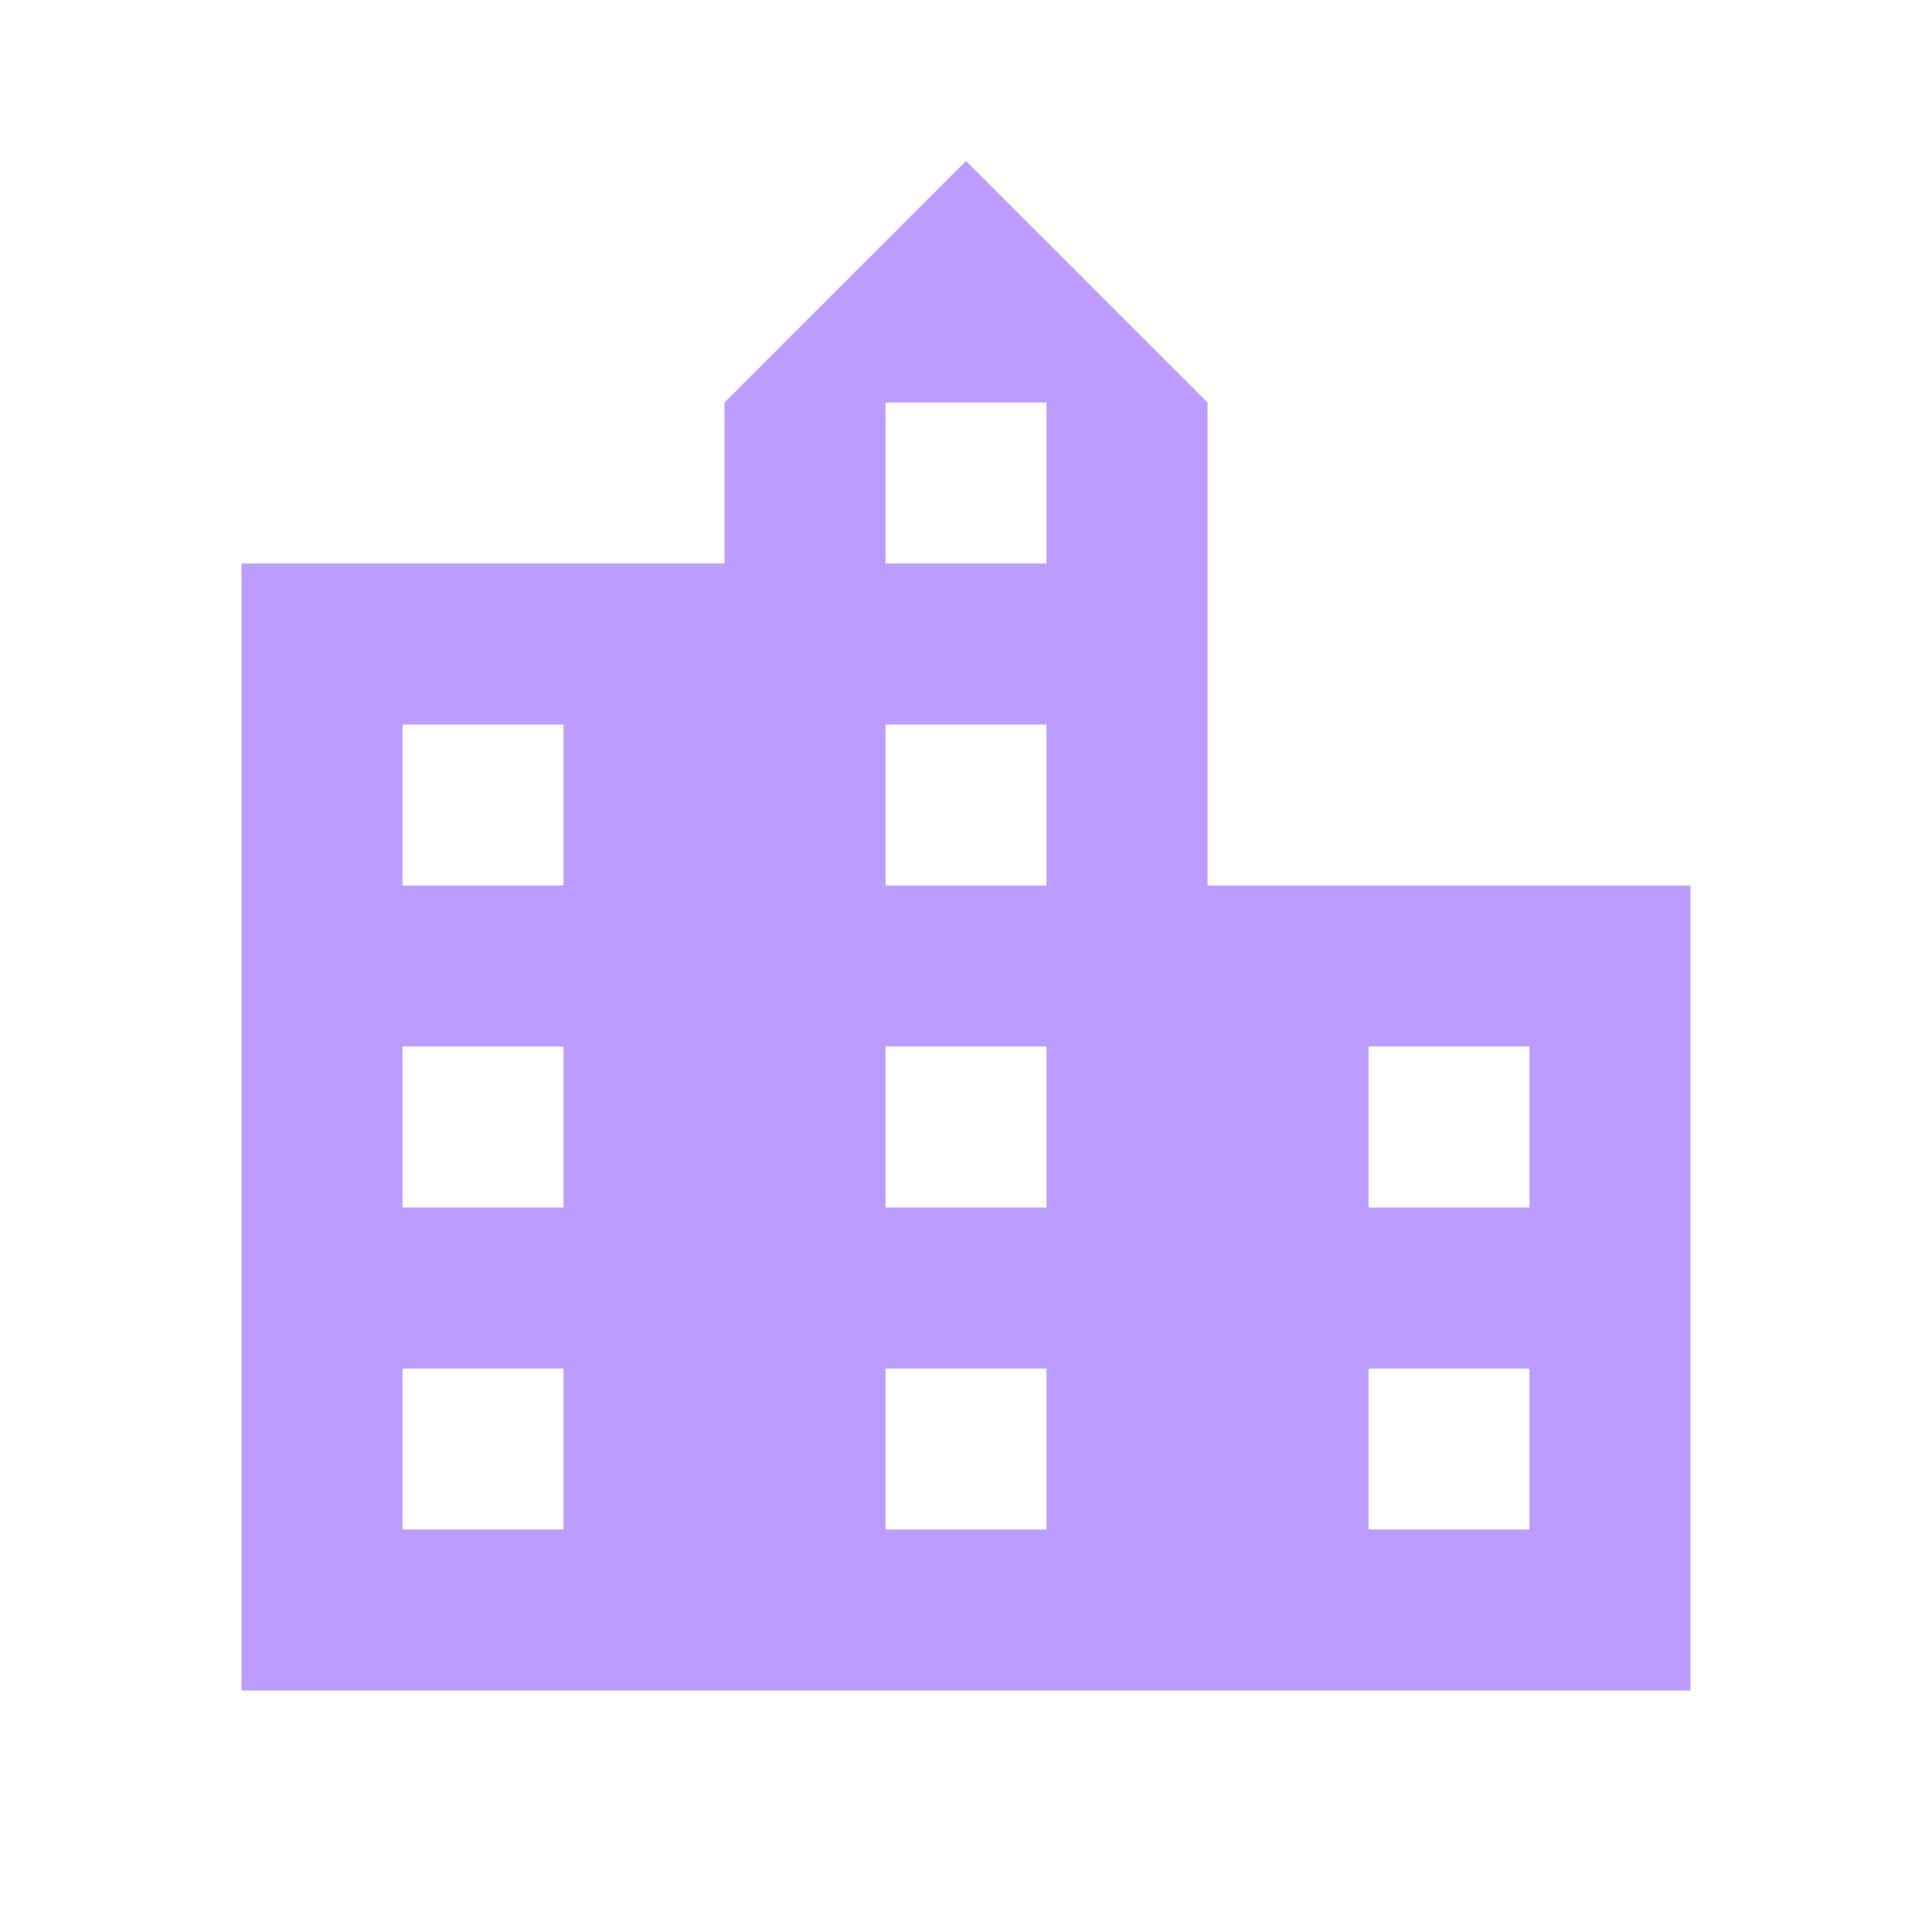
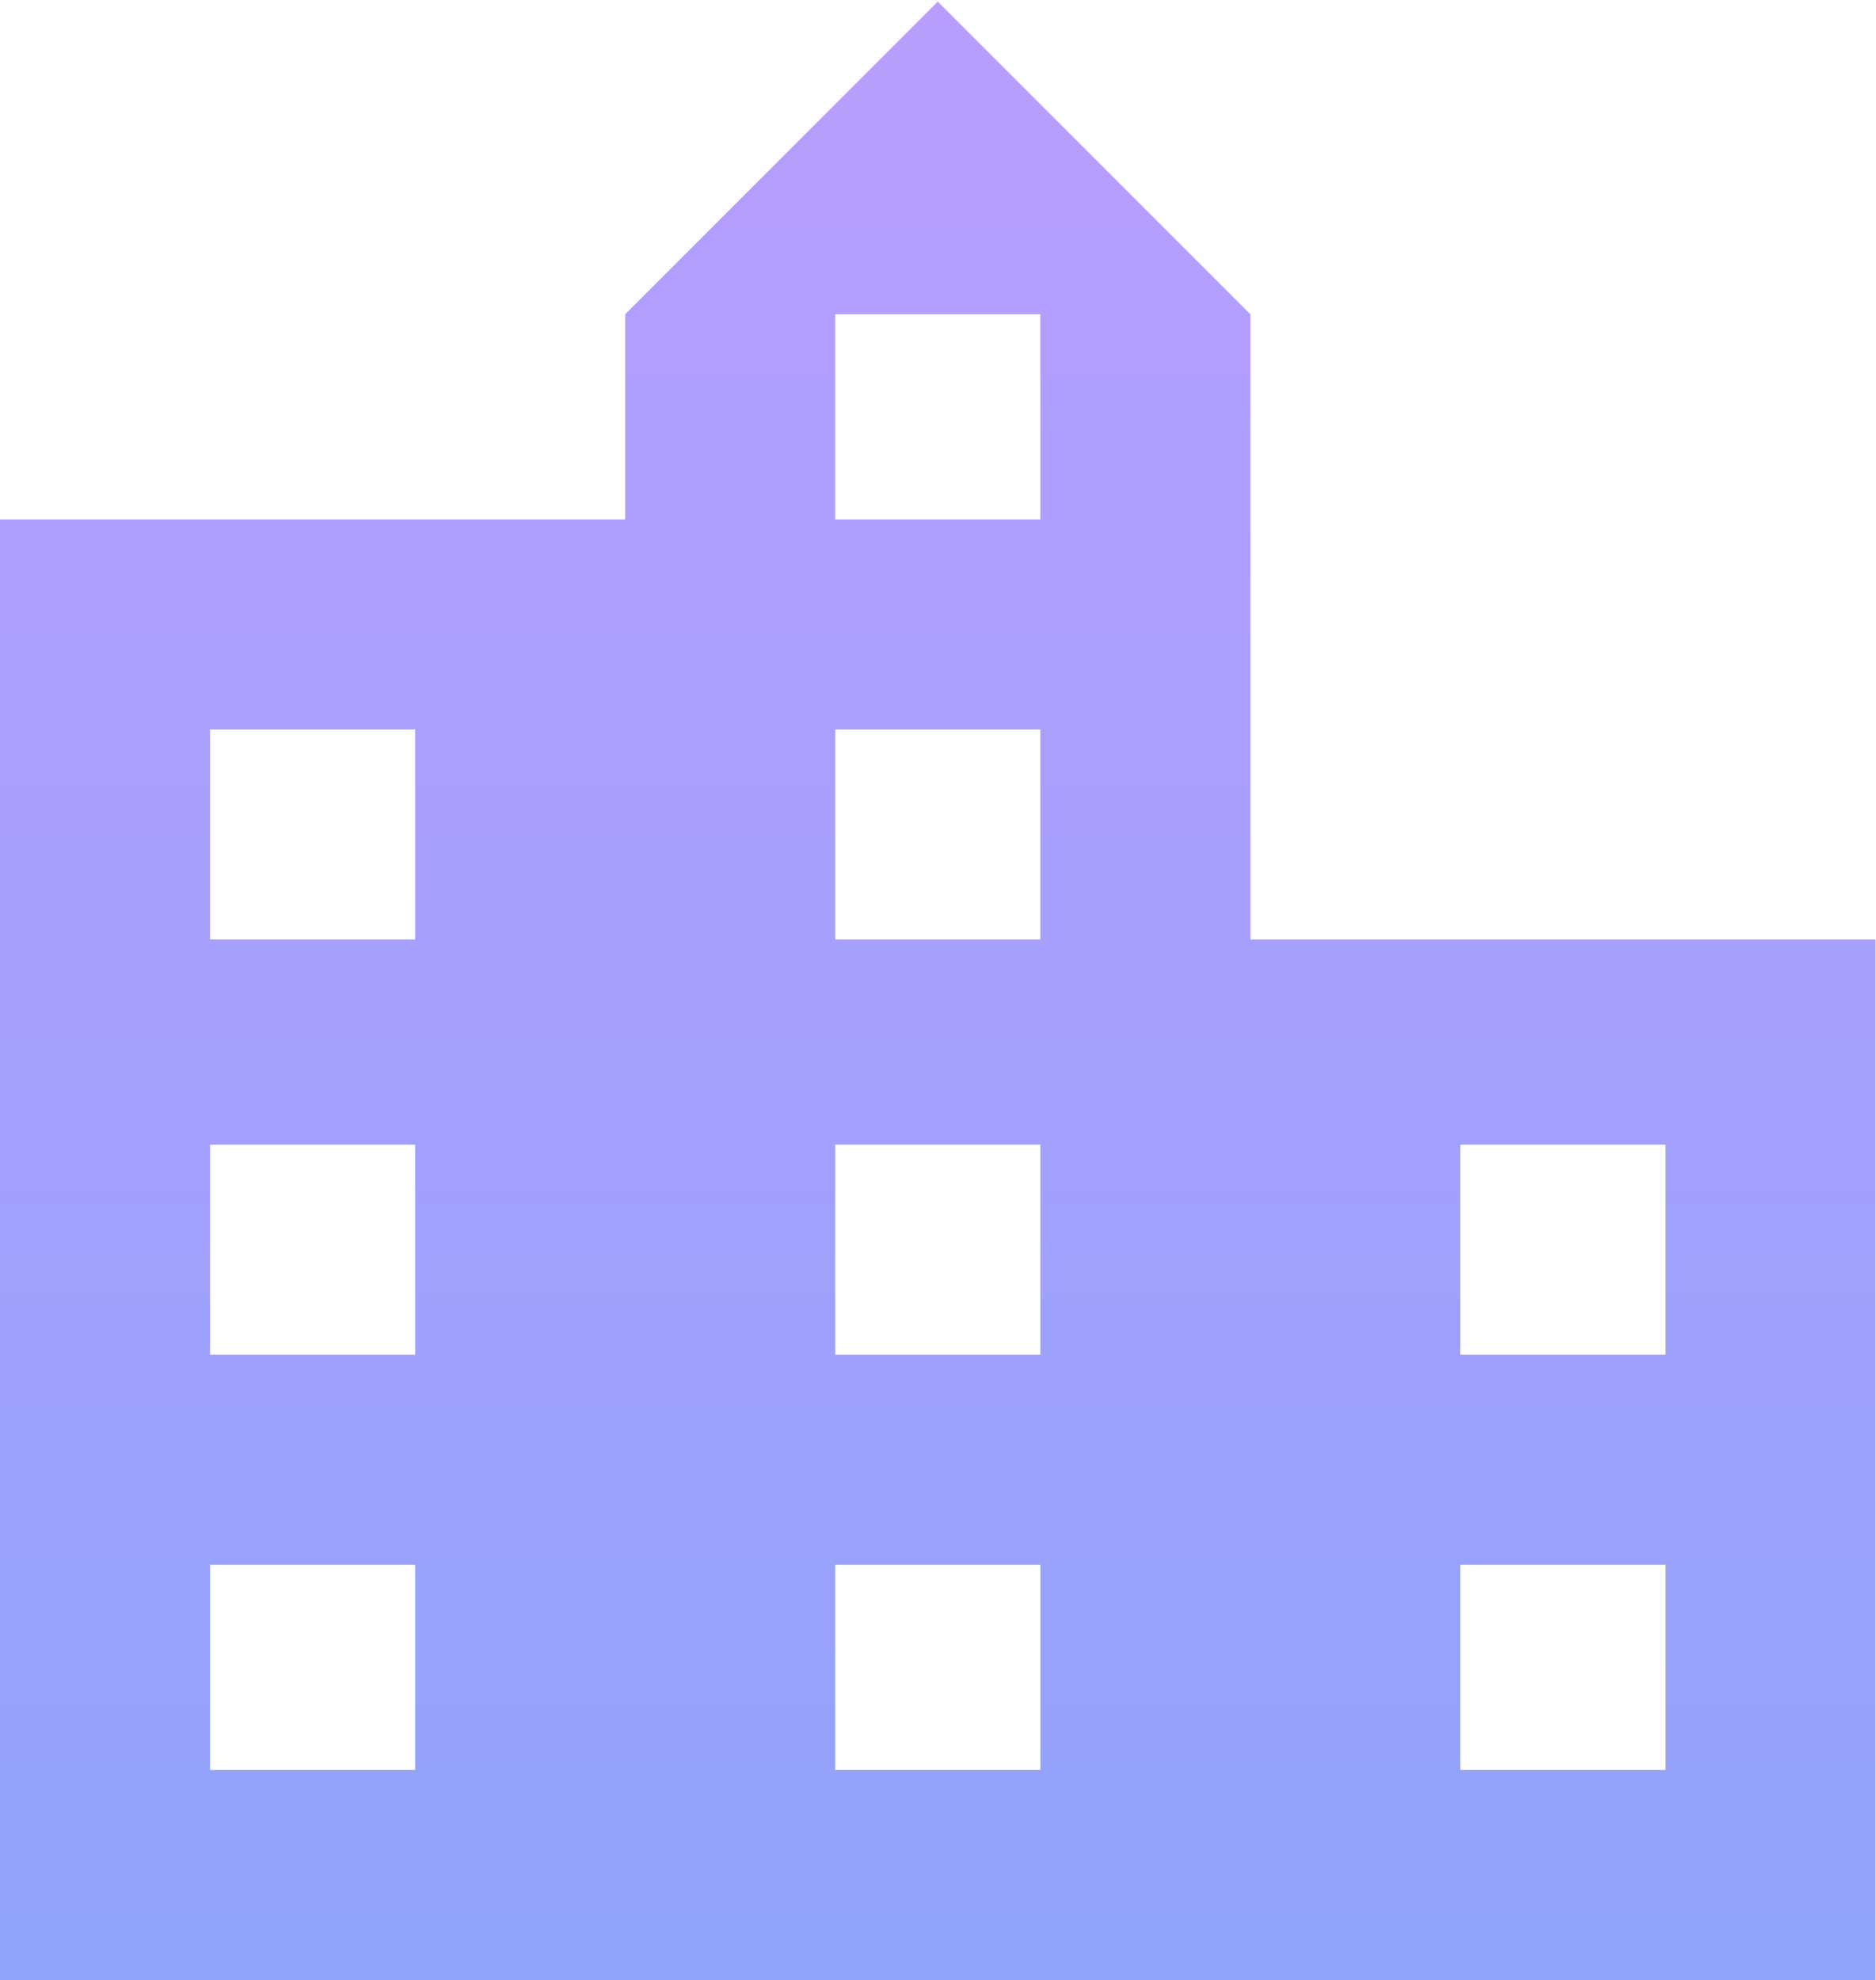
- <svg xmlns="http://www.w3.org/2000/svg" viewBox="0 0 24 24" width="51" height="51">
-   <path fill="#BC9CFF" d="M15 11V5l-3-3-3 3v2H3v14h18V11h-6zm-8 8H5v-2h2v2zm0-4H5v-2h2v2zm0-4H5V9h2v2zm6 8h-2v-2h2v2zm0-4h-2v-2h2v2zm0-4h-2V9h2v2zm0-4h-2V5h2v2zm6 12h-2v-2h2v2zm0-4h-2v-2h2v2z" />
-   <path d="M0 0h24v24H0z" fill="none" />
+ <svg xmlns="http://www.w3.org/2000/svg" width="36" height="38" viewBox="0 0 36 38" fill="none">
+   <path d="M31.969 26V21.969H28.031V26H31.969ZM31.969 33.969V30.031H28.031V33.969H31.969ZM19.969 9.969V6.031H16.031V9.969H19.969ZM19.969 18.031V14H16.031V18.031H19.969ZM19.969 26V21.969H16.031V26H19.969ZM19.969 33.969V30.031H16.031V33.969H19.969ZM7.969 18.031V14H4.031V18.031H7.969ZM7.969 26V21.969H4.031V26H7.969ZM7.969 33.969V30.031H4.031V33.969H7.969ZM24 18.031H36V38H0V9.969H12V6.031L18 0.031L24 6.031V18.031Z" fill="url(#paint0_linear)" />
+   <defs>
+     <linearGradient id="paint0_linear" x1="18" y1="-4" x2="18" y2="44" gradientUnits="userSpaceOnUse">
+       <stop stop-color="#BC9CFF" />
+       <stop offset="1" stop-color="#8BA4F9" />
+     </linearGradient>
+   </defs>
</svg>
